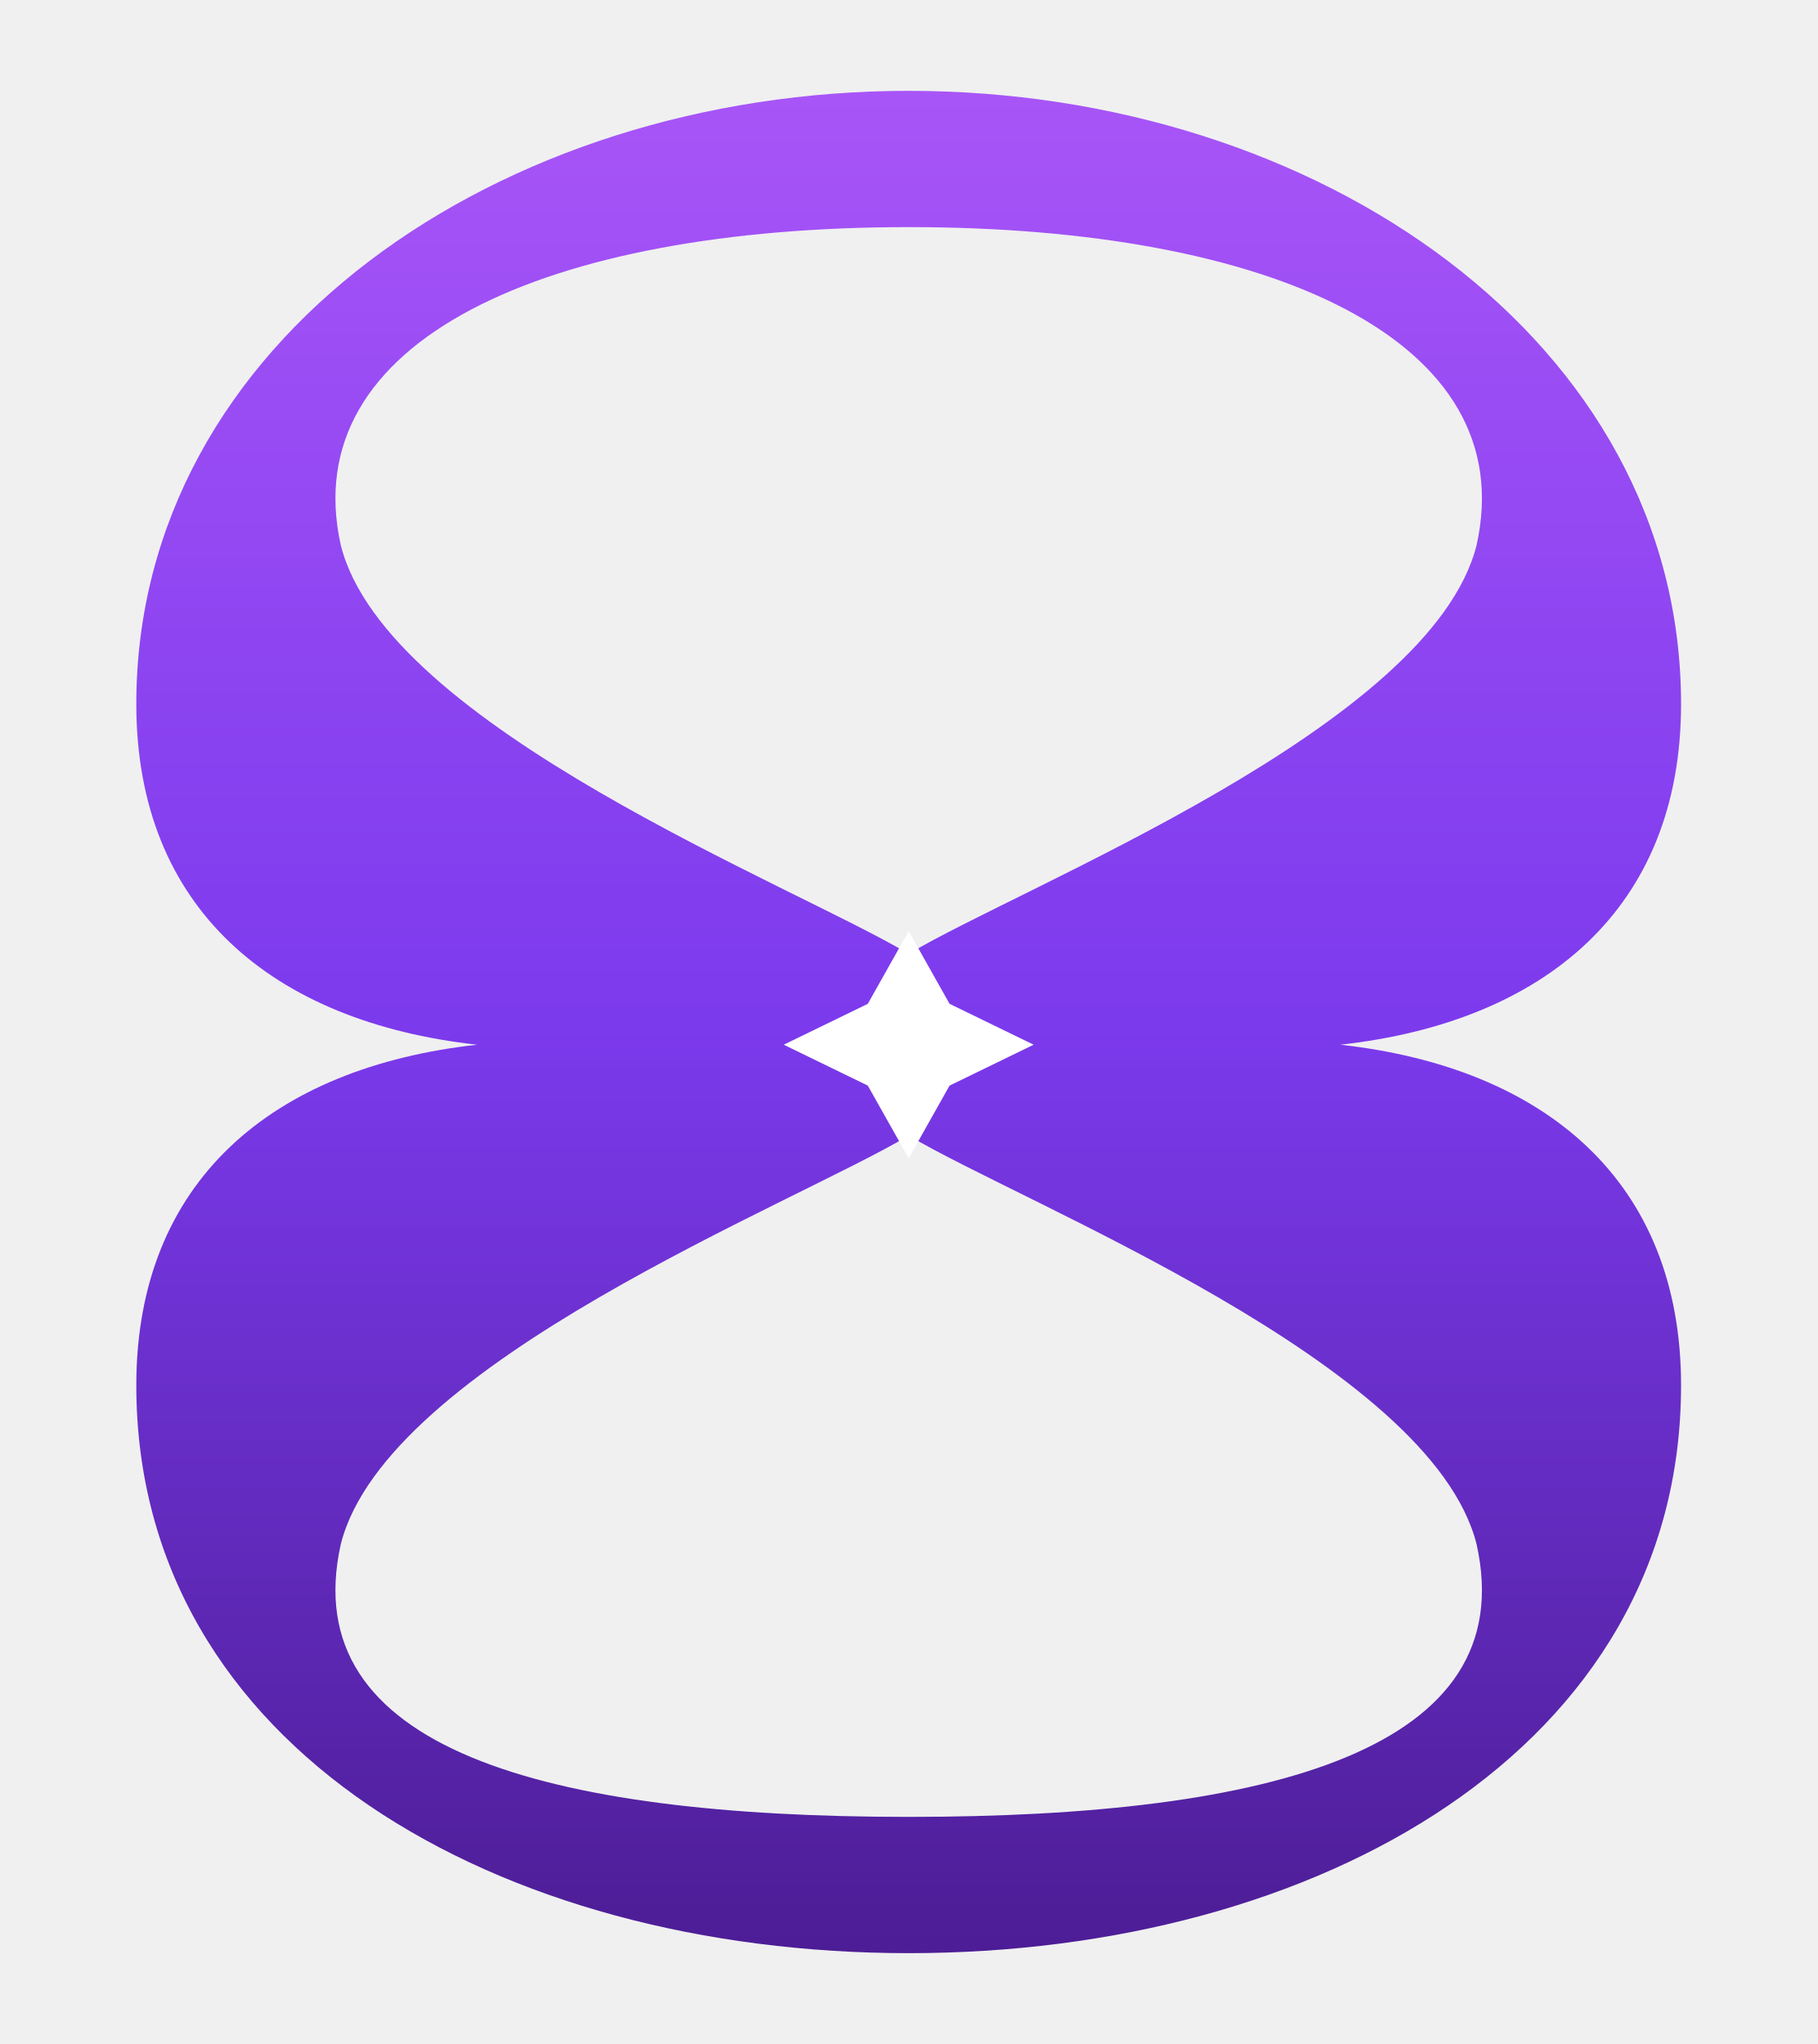
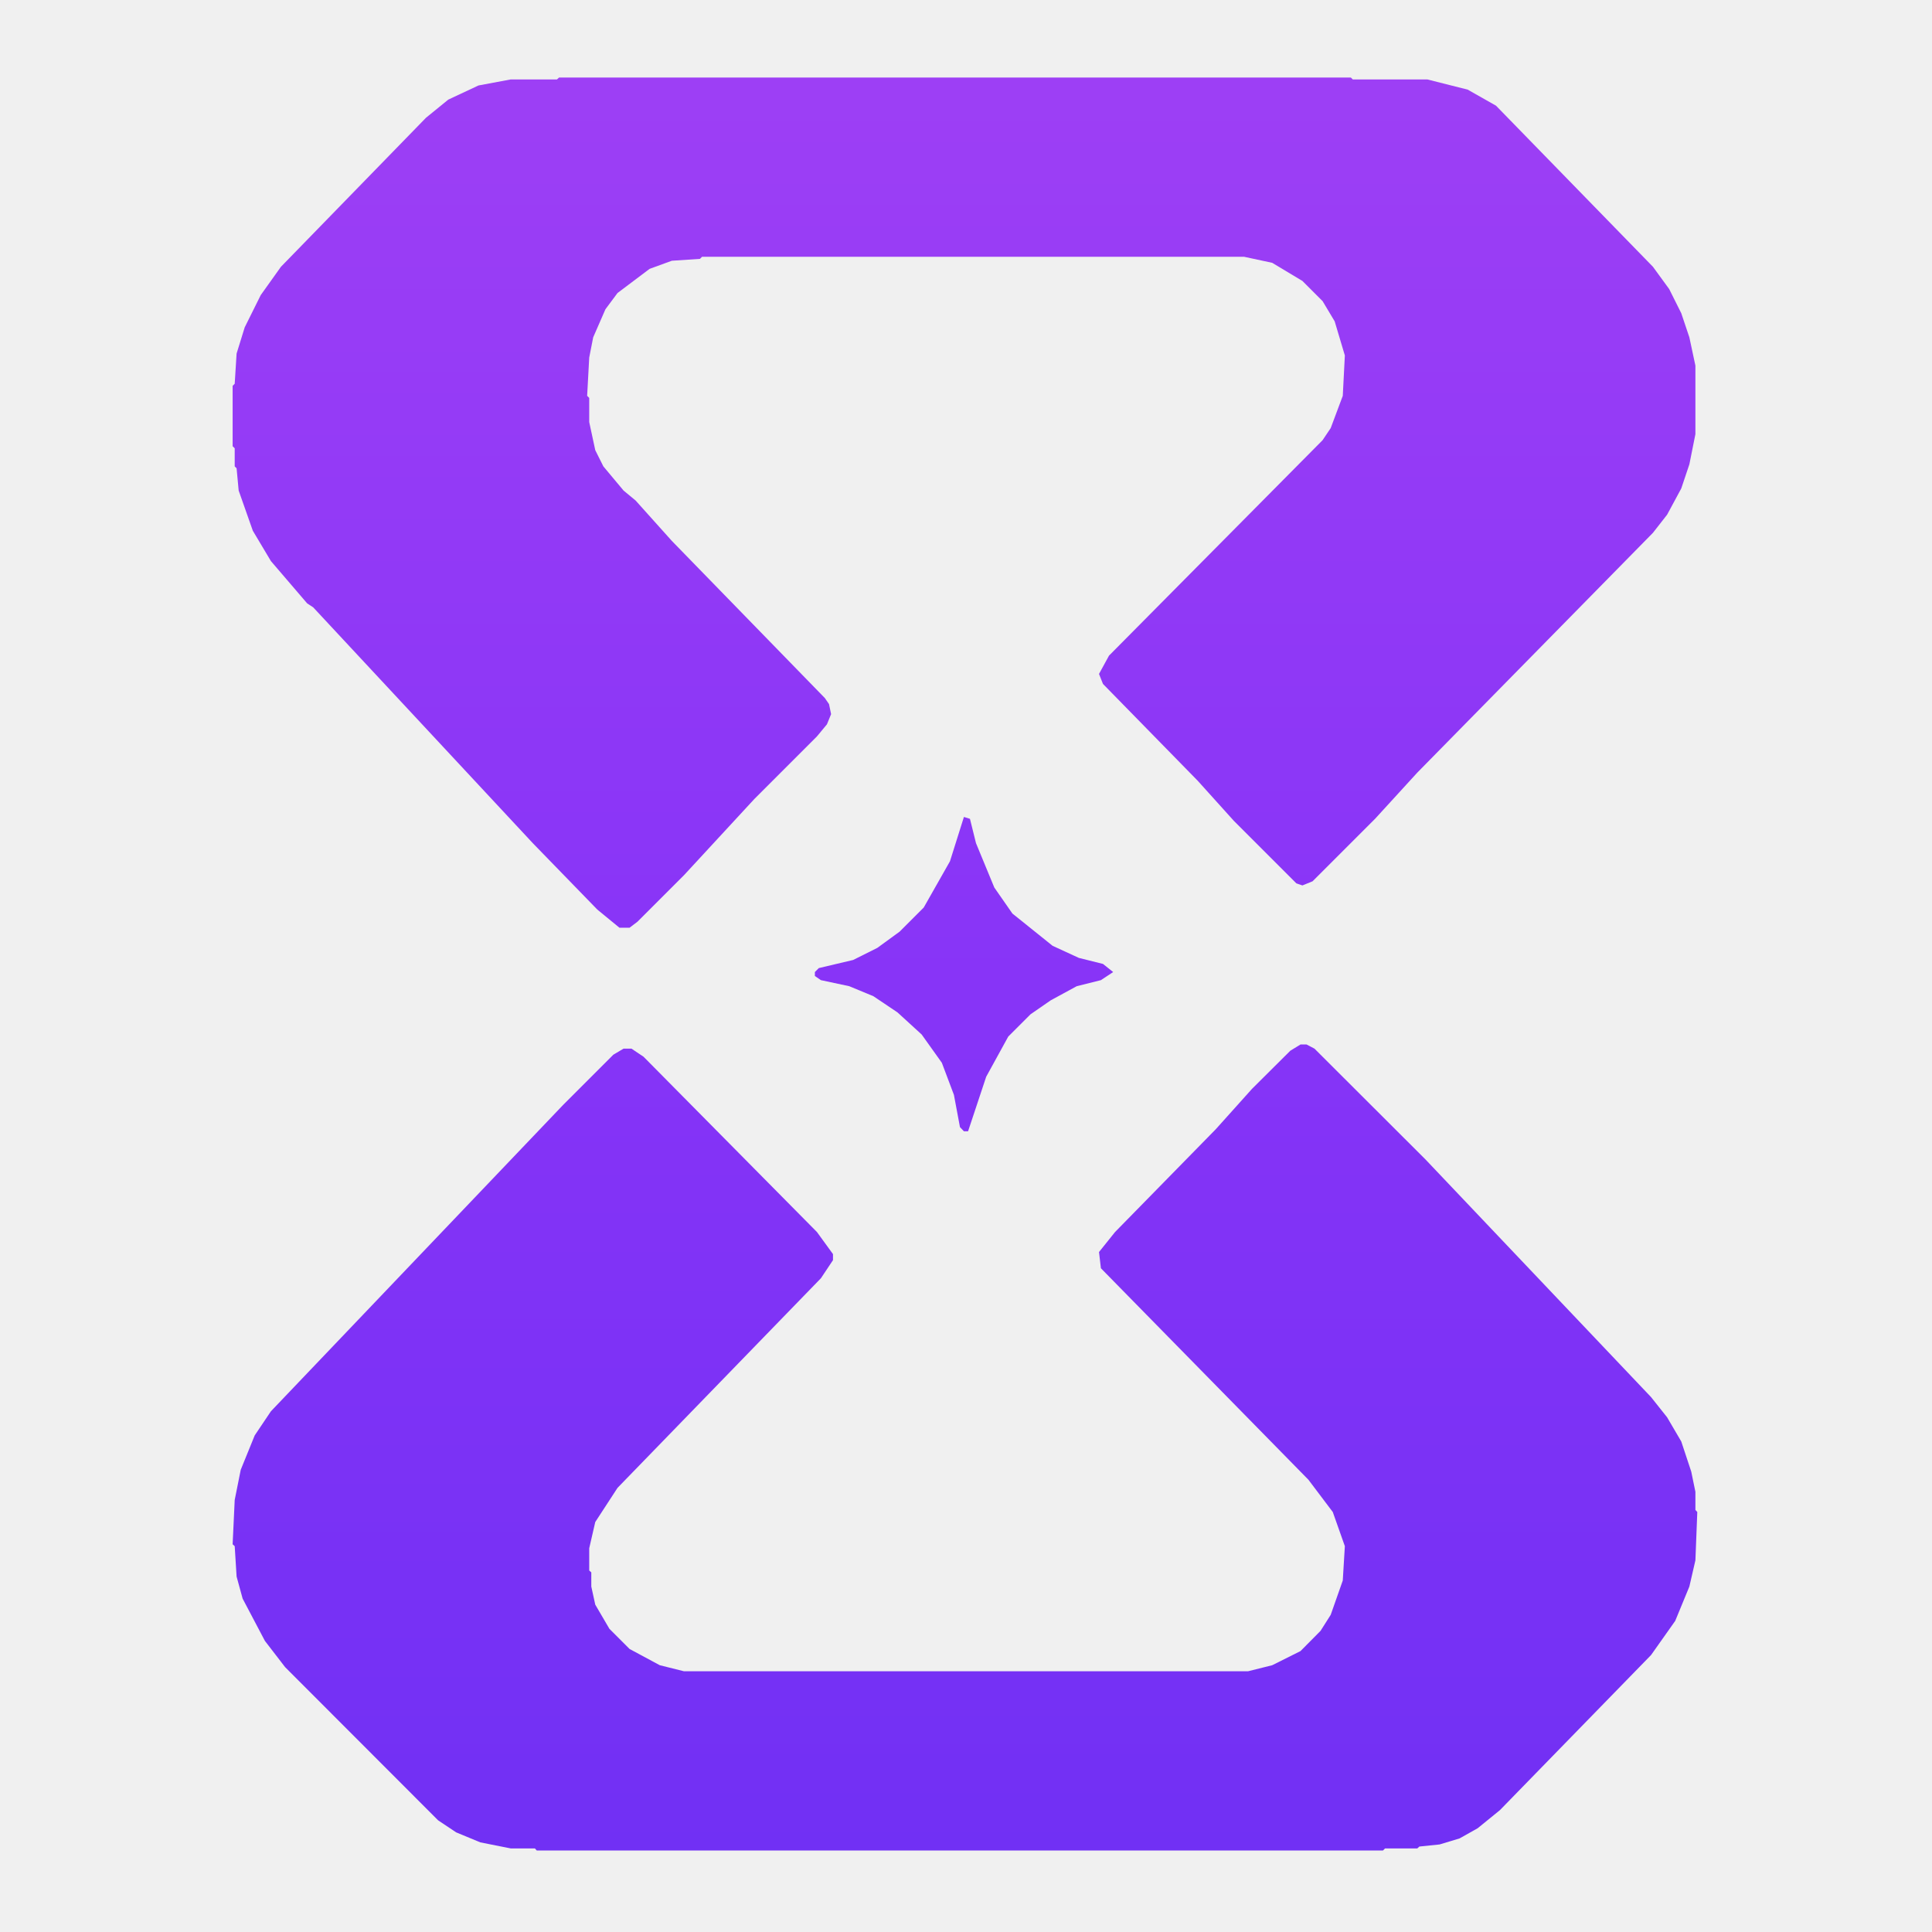
- <svg xmlns="http://www.w3.org/2000/svg" viewBox="0 0 80 90" fill="none">
+ <svg xmlns="http://www.w3.org/2000/svg" viewBox="0 0 1024 1024" fill="none">
  <defs>
-     <linearGradient id="pg" x1="40" y1="4" x2="40" y2="86" gradientUnits="userSpaceOnUse">
-       <stop stop-color="#a855f7" />
-       <stop offset="0.5" stop-color="#7c3aed" />
-       <stop offset="1" stop-color="#4c1d95" />
+     <linearGradient id="xcr8Purple" x1="512" y1="42" x2="512" y2="981" gradientUnits="userSpaceOnUse">
+       <stop stop-color="#9D3FF5" />
+       <stop offset="0.52" stop-color="#8734F7" />
+       <stop offset="1" stop-color="#7130F4" />
    </linearGradient>
  </defs>
-   <path fill="url(#pg)" fill-rule="evenodd" d="       M 40,4       C 58,4 74,15 74,31       C 74,40 68,45 59,46       C 68,47 74,52 74,61       C 74,77 58,86 40,86       C 22,86  6,77  6,61       C  6,52 12,47 21,46       C 12,45  6,40  6,31       C  6,15 22,4  40,4 Z        M 40,42       C 35,39 17,32 15,24       C 13,15 24,10 40,10       C 56,10 67,15 65,24       C 63,32 45,39 40,42 Z        M 40,50       C 35,53 17,60 15,68       C 13,77 24,80 40,80       C 56,80 67,77 65,68       C 63,60 45,53 40,50 Z     " />
-   <path d="M 40,41 L 41.8,44.2 L 45.5,46 L 41.8,47.8 L 40,51 L 38.2,47.8 L 34.5,46 L 38.2,44.2 Z" fill="white" />
+   <g fill="url(#xcr8Purple)">
+     <path fill-rule="evenodd" d="M899.6 801.4L898.6 800.3L898.6 790.7L896.4 780L891.1 764L883.6 751.2L875.1 740.5L755.5 614.5L696.7 555.8L692.5 553.6L689.3 553.6L683.9 556.9L663.6 577.1L644.4 598.5L591 653L582.5 663.6L583.5 672.2L693.5 784.3L706.4 801.4L712.8 819.5L711.7 837.7L705.3 855.9L699.9 864.4L689.3 875.1L674.3 882.6L661.5 885.8L362.5 885.8L349.7 882.6L333.7 874L323 863.3L315.5 850.5L313.4 840.9L313.4 833.4L312.3 832.4L312.3 820.6L315.5 806.7L327.3 788.6L435.1 677.5L441.5 667.9L441.5 664.7L433 653L341.1 560.1L334.7 555.8L330.5 555.8L325.1 559L298.4 585.7L143.6 748L135 760.8L127.6 779L124.4 795L123.3 818.5L124.4 819.5L125.4 835.6L128.6 847.3L140.4 869.7L151.1 883.6L232.2 964.8L241.8 971.2L254.6 976.5L270.7 979.7L283.5 979.7L284.5 980.8L733 980.8L734.1 979.7L751.2 979.7L752.3 978.7L763 977.6L773.6 974.4L783.2 969L795 959.4L875.1 877.2L887.9 859.1L895.4 840.9L898.6 827Z" />
+     <path d="M123.3 204.5L123.3 236.5L124.4 237.6L124.4 247.2L125.4 248.2L126.5 260L134 281.3L143.6 297.4L162.8 319.8L166 321.9L282.4 446.9L316.6 482.1L328.3 491.7L333.7 491.7L337.9 488.5L362.5 463.9L399.9 423.4L433 390.3L438.3 383.9L440.5 378.5L439.4 373.2L437.2 370L356.1 286.7L336.9 265.3L330.5 260L319.8 247.2L315.5 238.6L312.3 223.7L312.3 210.9L311.2 209.8L312.3 189.5L314.4 178.8L320.9 163.9L327.3 155.3L344.3 142.5L356.1 138.2L371 137.2L372.1 136.1L659.4 136.1L674.3 139.3L690.3 148.9L701 159.6L707.4 170.3L712.8 188.4L711.7 209.8L705.3 226.9L701 233.3L587.8 347.5L582.5 357.2L584.6 362.5L634.8 413.8L654 435.1L687.1 468.2L690.3 469.3L695.7 467.1L728.8 434L751.2 409.5L876.1 282.4L883.6 272.8L891.1 258.9L895.4 246.1L898.6 230.1L898.6 193.8L895.4 178.8L891.1 166L884.7 153.2L876.1 141.4L792.9 56L777.9 47.5L756.5 42.1L717 42.1L716 41.1L296.3 41.1L295.2 42.1L270.7 42.1L253.6 45.3L237.6 52.8L225.8 62.4L148.9 141.4L138.2 156.4L129.7 173.5L125.4 187.4L124.4 203.4Z" />
+   </g>
+   <path fill="url(#xcr8Purple)" d="M510.9 433L503.5 456.5L489.6 481L476.8 493.8L465 502.4L452.2 508.8L434 513.1L431.9 515.2L431.9 517.3L435.1 519.5L450.1 522.7L462.9 528L475.7 536.6L488.5 548.3L499.2 563.3L505.6 580.3L508.8 597.4L510.9 599.6L513.1 599.6L522.7 570.7L534.4 549.4L546.2 537.6L556.9 530.2L570.7 522.7L583.5 519.5L590 515.2L584.6 510.9L571.8 507.7L557.9 501.3L536.6 484.2L527 470.4L517.3 446.9L514.1 434Z" />
</svg>
